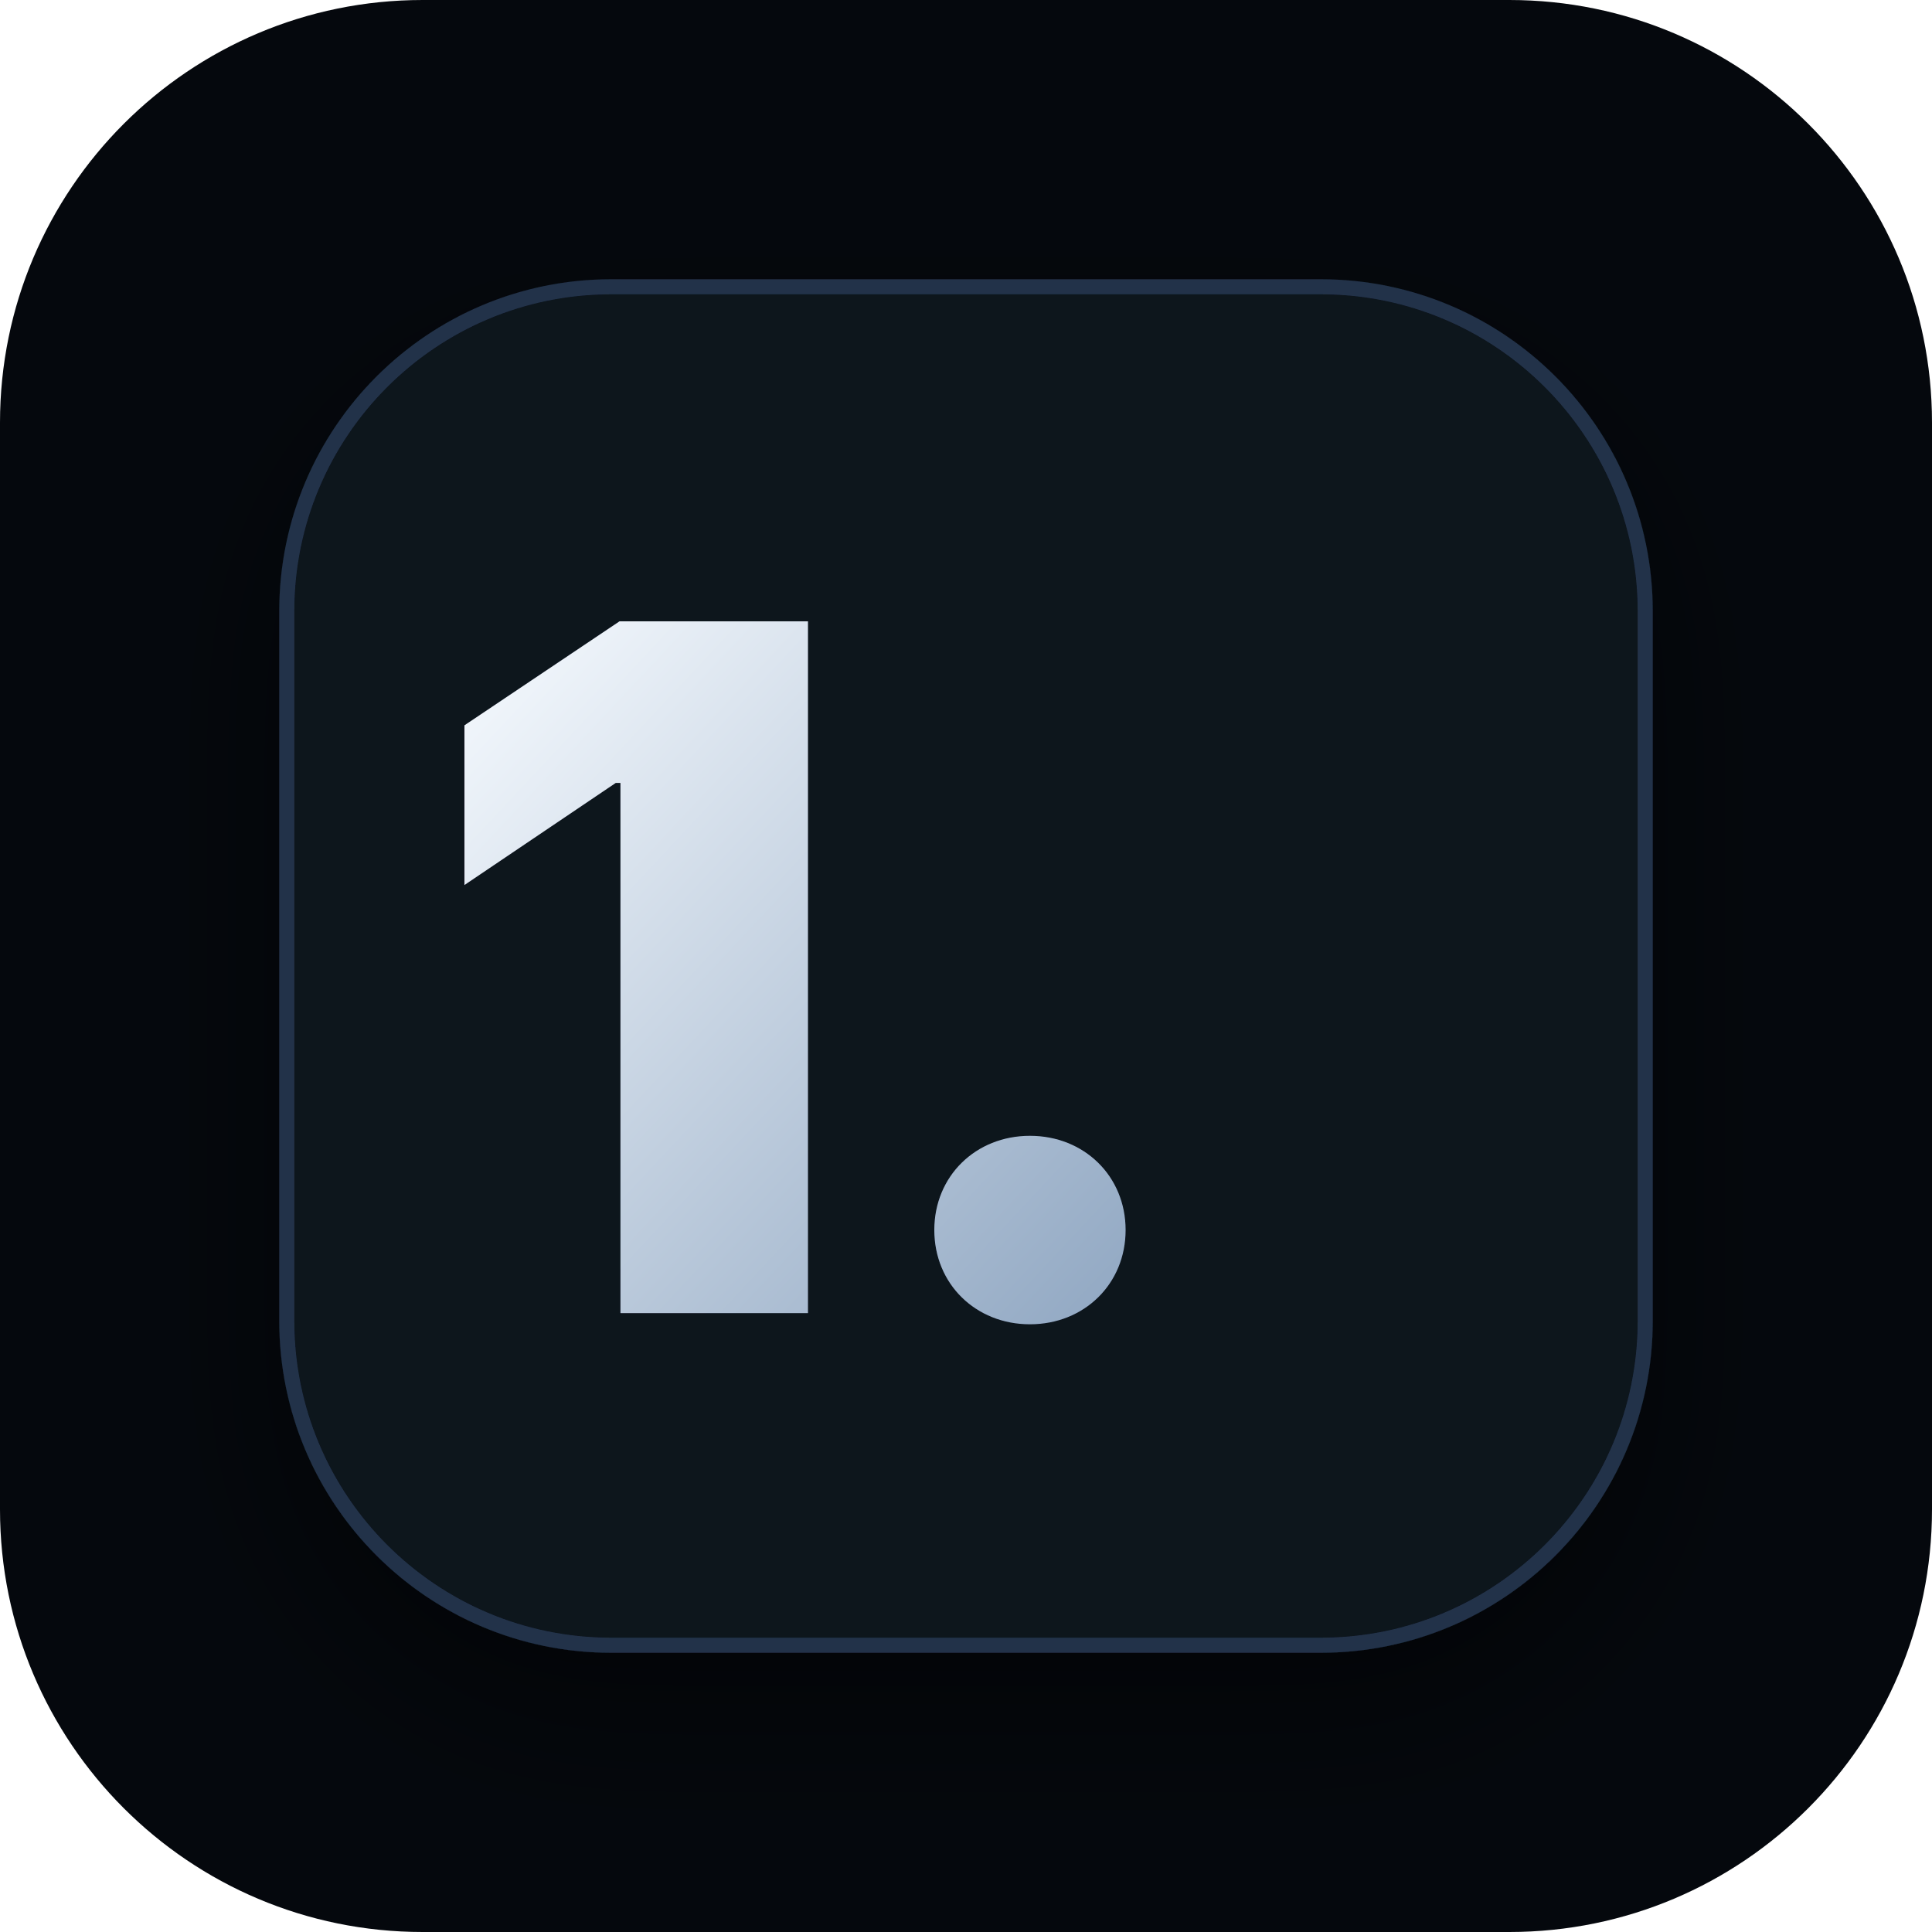
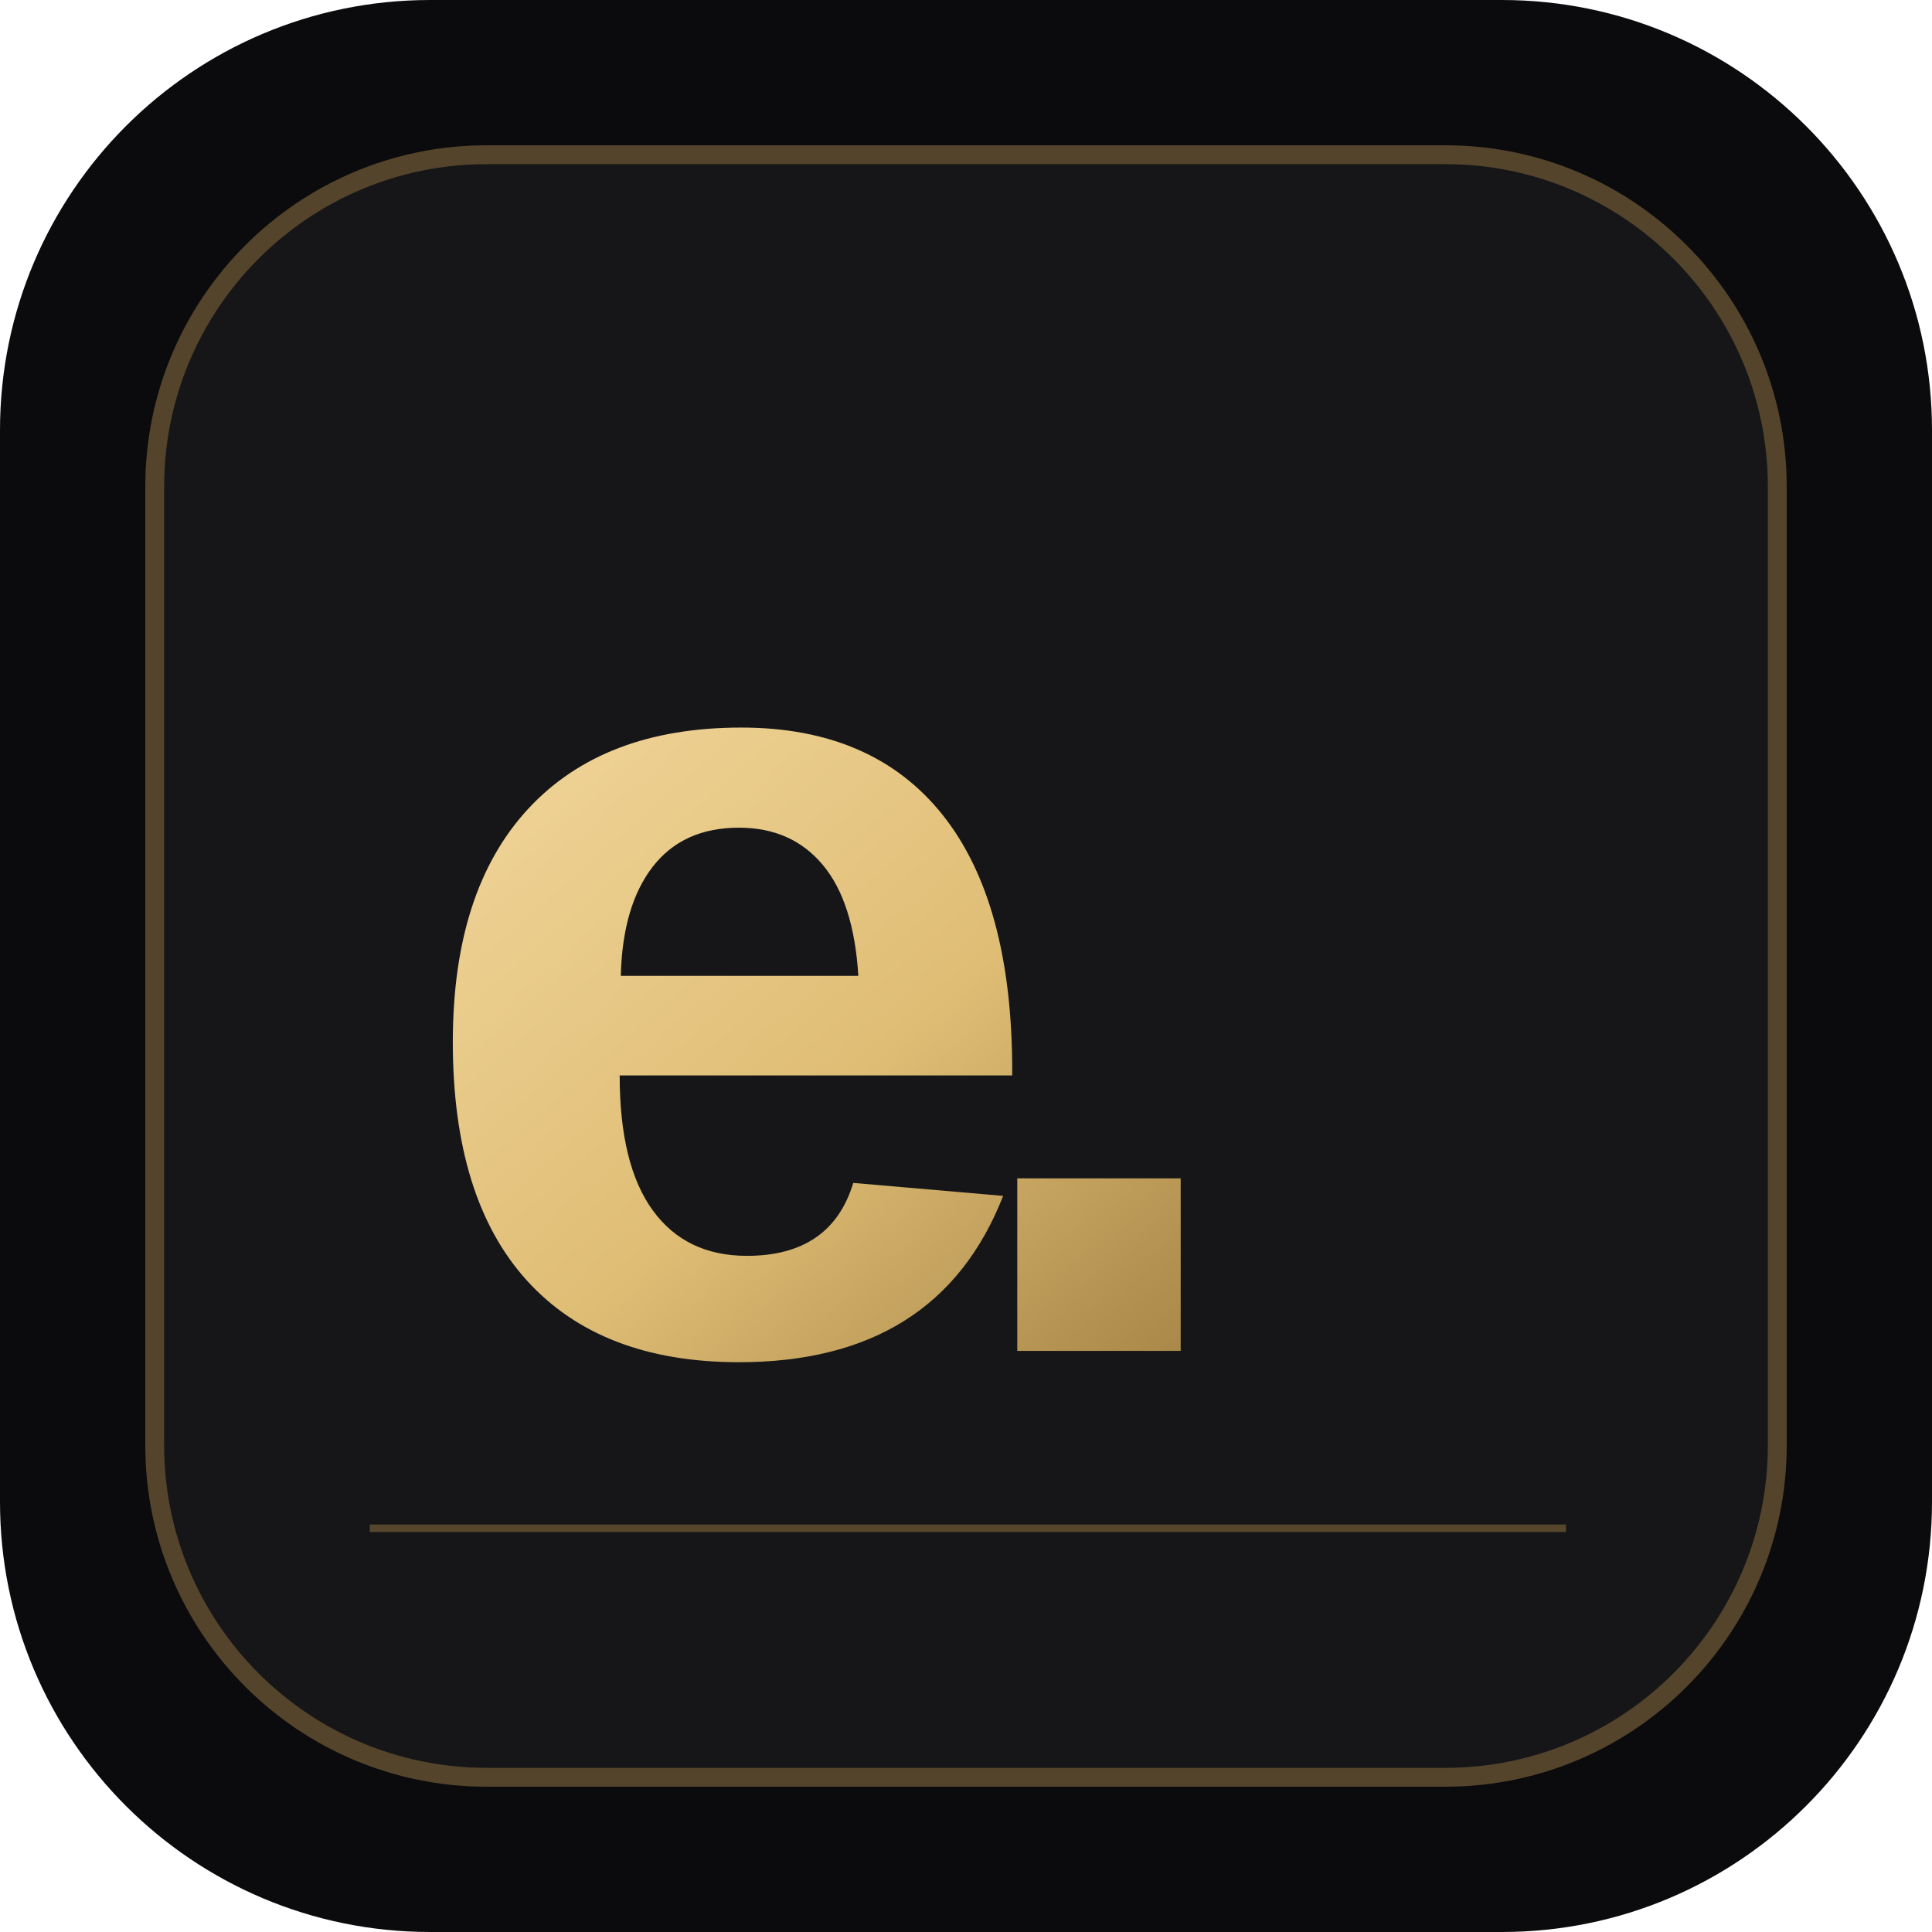
- <svg xmlns="http://www.w3.org/2000/svg" width="512" height="512" viewBox="0 0 512 512">
+ <svg xmlns="http://www.w3.org/2000/svg" width="512" height="512" viewBox="0 0 512 512" role="img" aria-label="Eu tenho um ponto, Black and Gold">
  <defs>
-     <linearGradient id="g" x1="0" y1="0" x2="1" y2="1">
-       <stop offset="0" stop-color="#f7fbff" />
-       <stop offset="1" stop-color="#90a7c2" />
+     <linearGradient id="gold" x1="0" y1="0" x2="1" y2="1">
+       <stop offset="0" stop-color="#f1d69b" />
+       <stop offset=".55" stop-color="#dfbd75" />
+       <stop offset="1" stop-color="#a88748" />
    </linearGradient>
-     <filter id="s" x="-20%" y="-20%" width="140%" height="140%">
-       <feDropShadow dx="0" dy="18" stdDeviation="18" flood-color="#000" flood-opacity=".45" />
-     </filter>
  </defs>
-   <rect width="512" height="512" rx="112" fill="#05080d" />
-   <path d="M0 0h512v512H0z" fill="url(#c)" opacity=".18" />
-   <g filter="url(#s)">
-     <rect x="76" y="76" width="360" height="360" rx="86" fill="#0b121d" stroke="#233348" stroke-width="4" />
-     <text x="112" y="348" font-size="252" font-family="Inter, Arial, Helvetica, sans-serif" font-weight="900" fill="url(#g)">1.</text>
-   </g>
+   <rect width="512" height="512" rx="114" fill="#0b0b0d" />
+   <rect x="41" y="41" width="430" height="430" rx="88" fill="#161618" stroke="#54442b" stroke-width="5" />
+   <path d="M98 405H415" stroke="#8f7240" stroke-width="2" opacity=".52" />
+   <text x="108" y="358" fill="url(#gold)" font-family="Arial, Helvetica, sans-serif" font-size="307" font-weight="bold" letter-spacing="-30">e.</text>
</svg>
